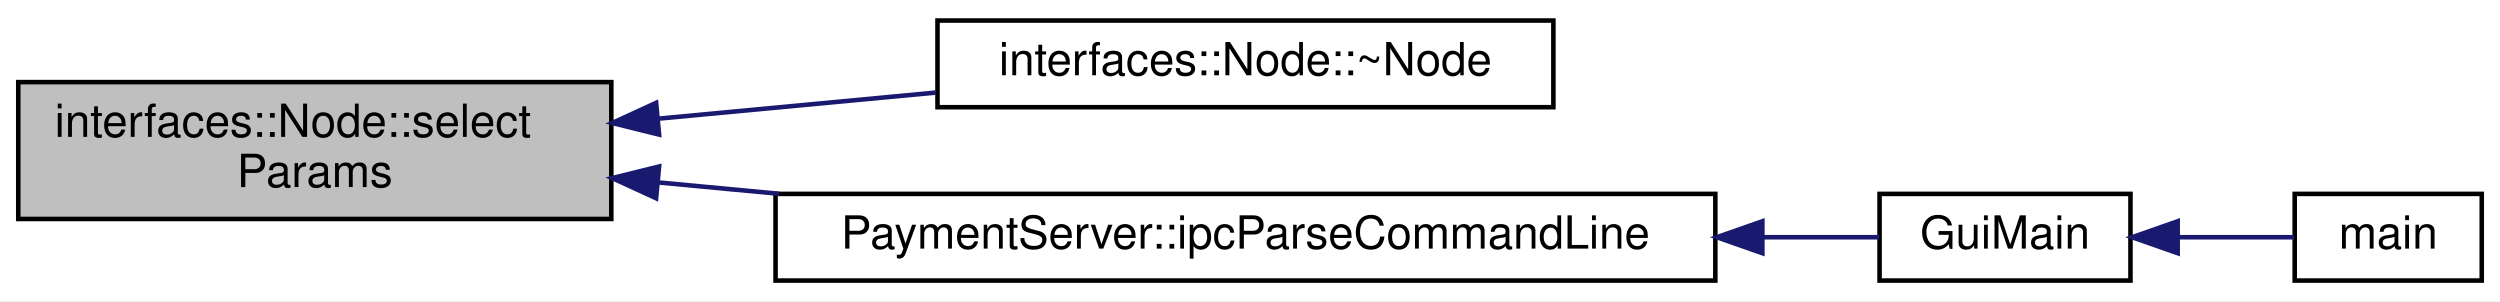
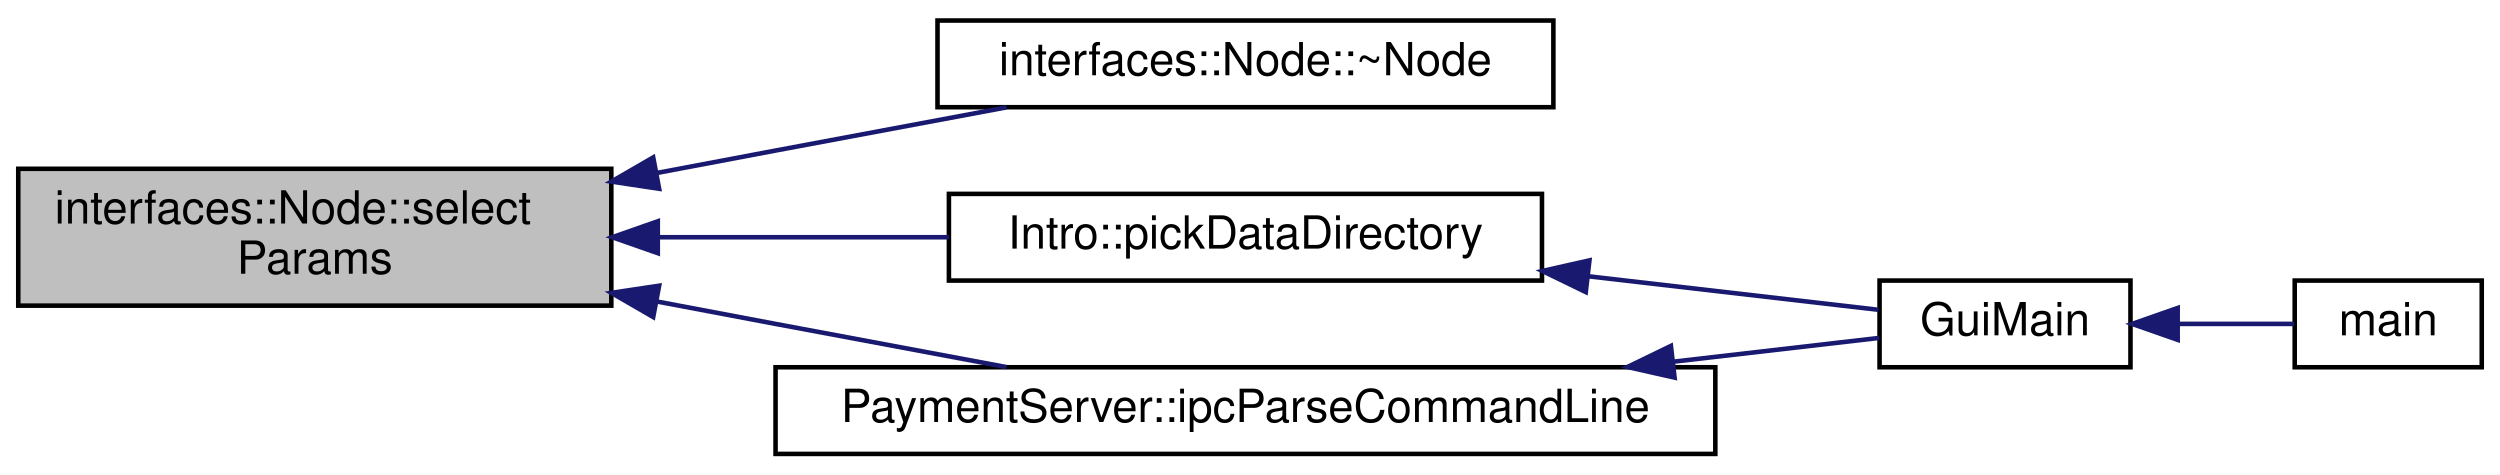
- <svg xmlns="http://www.w3.org/2000/svg" xmlns:xlink="http://www.w3.org/1999/xlink" width="548pt" height="66pt" viewBox="0.00 0.00 548.00 66.00">
-   <g id="graph0" class="graph" transform="scale(1 1) rotate(0) translate(4 62)">
-     <polygon fill="white" stroke="none" points="-4,4 -4,-62 544,-62 544,4 -4,4" />
+ <svg xmlns="http://www.w3.org/2000/svg" xmlns:xlink="http://www.w3.org/1999/xlink" width="548pt" height="104pt" viewBox="0.00 0.00 548.00 104.00">
+   <g id="graph0" class="graph" transform="scale(1 1) rotate(0) translate(4 100)">
+     <polygon fill="white" stroke="none" points="-4,4 -4,-100 544,-100 544,4 -4,4" />
    <g id="node1" class="node">
-       <polygon fill="#bfbfbf" stroke="black" points="0,-14 0,-44 130,-44 130,-14 0,-14" />
-       <text text-anchor="start" x="8" y="-32" font-family="Helvetica,sans-Serif" font-size="10.00">interfaces::Node::select</text>
-       <text text-anchor="middle" x="65" y="-21" font-family="Helvetica,sans-Serif" font-size="10.00">Params</text>
+       <polygon fill="#bfbfbf" stroke="black" points="0,-33 0,-63 130,-63 130,-33 0,-33" />
+       <text text-anchor="start" x="8" y="-51" font-family="Helvetica,sans-Serif" font-size="10.00">interfaces::Node::select</text>
+       <text text-anchor="middle" x="65" y="-40" font-family="Helvetica,sans-Serif" font-size="10.00">Params</text>
    </g>
    <g id="node2" class="node">
      <g id="a_node2">
        <a xlink:href="classinterfaces_1_1_node.html#aa7cc2494c0b0b47c0fbe5373c3bbd0b3" target="_top" xlink:title="interfaces::Node::~Node">
-           <polygon fill="white" stroke="black" points="201.5,-38.5 201.5,-57.5 336.5,-57.5 336.5,-38.5 201.5,-38.5" />
-           <text text-anchor="middle" x="269" y="-45.5" font-family="Helvetica,sans-Serif" font-size="10.00">interfaces::Node::~Node</text>
+           <polygon fill="white" stroke="black" points="201.5,-76.5 201.5,-95.5 336.5,-95.5 336.5,-76.5 201.5,-76.5" />
+           <text text-anchor="middle" x="269" y="-83.5" font-family="Helvetica,sans-Serif" font-size="10.00">interfaces::Node::~Node</text>
        </a>
      </g>
    </g>
    <g id="edge1" class="edge">
-       <path fill="none" stroke="midnightblue" d="M140.172,-35.977C160.151,-37.856 181.64,-39.877 201.191,-41.716" />
-       <polygon fill="midnightblue" stroke="midnightblue" points="140.475,-32.49 130.192,-35.038 139.82,-39.459 140.475,-32.49" />
+       <path fill="none" stroke="midnightblue" d="M139.893,-62.071C148.691,-63.737 157.546,-65.409 166,-67 182.463,-70.097 200.426,-73.452 216.626,-76.468" />
+       <polygon fill="midnightblue" stroke="midnightblue" points="140.486,-58.621 130.01,-60.197 139.183,-65.499 140.486,-58.621" />
    </g>
    <g id="node3" class="node">
      <g id="a_node3">
+         <a xlink:href="class_intro.html#a104214b46bc549a8017906302e4b62bf" target="_top" xlink:title="Determine data directory. ">
+           <polygon fill="white" stroke="black" points="204,-38.5 204,-57.5 334,-57.5 334,-38.5 204,-38.5" />
+           <text text-anchor="middle" x="269" y="-45.5" font-family="Helvetica,sans-Serif" font-size="10.00">Intro::pickDataDirectory</text>
+         </a>
+       </g>
+     </g>
+     <g id="edge2" class="edge">
+       <path fill="none" stroke="midnightblue" d="M140.3,-48C161.196,-48 183.735,-48 203.975,-48" />
+       <polygon fill="midnightblue" stroke="midnightblue" points="140.192,-44.5 130.192,-48 140.192,-51.5 140.192,-44.5" />
+     </g>
+     <g id="node6" class="node">
+       <g id="a_node6">
        <a xlink:href="class_payment_server.html#ac64938a43210f493bb1ab93f76d9863e" target="_top" xlink:title="PaymentServer::ipcParseCommandLine">
          <polygon fill="white" stroke="black" points="166,-0.5 166,-19.5 372,-19.5 372,-0.5 166,-0.5" />
          <text text-anchor="middle" x="269" y="-7.5" font-family="Helvetica,sans-Serif" font-size="10.00">PaymentServer::ipcParseCommandLine</text>
        </a>
      </g>
    </g>
-     <g id="edge2" class="edge">
-       <path fill="none" stroke="midnightblue" d="M140.2,-22.021C148.85,-21.207 157.784,-20.367 166.72,-19.526" />
-       <polygon fill="midnightblue" stroke="midnightblue" points="139.82,-18.541 130.192,-22.962 140.475,-25.51 139.82,-18.541" />
+     <g id="edge5" class="edge">
+       <path fill="none" stroke="midnightblue" d="M139.893,-33.929C148.691,-32.263 157.546,-30.59 166,-29 182.463,-25.903 200.426,-22.548 216.626,-19.532" />
+       <polygon fill="midnightblue" stroke="midnightblue" points="139.183,-30.502 130.01,-35.803 140.486,-37.379 139.183,-30.502" />
    </g>
    <g id="node4" class="node">
      <g id="a_node4">
        <a xlink:href="bitcoin_8h.html#a810d06fb8004c57d668eeb540ae582b7" target="_top" xlink:title="GuiMain">
-           <polygon fill="white" stroke="black" points="408,-0.5 408,-19.5 463,-19.5 463,-0.5 408,-0.5" />
-           <text text-anchor="middle" x="435.5" y="-7.5" font-family="Helvetica,sans-Serif" font-size="10.00">GuiMain</text>
+           <polygon fill="white" stroke="black" points="408,-19.5 408,-38.5 463,-38.5 463,-19.5 408,-19.5" />
+           <text text-anchor="middle" x="435.5" y="-26.5" font-family="Helvetica,sans-Serif" font-size="10.00">GuiMain</text>
        </a>
      </g>
    </g>
    <g id="edge3" class="edge">
-       <path fill="none" stroke="midnightblue" d="M382.544,-10C391.785,-10 400.434,-10 407.922,-10" />
-       <polygon fill="midnightblue" stroke="midnightblue" points="382.31,-6.5 372.31,-10 382.31,-13.5 382.31,-6.5" />
+       <path fill="none" stroke="midnightblue" d="M344.08,-39.444C366.8,-36.819 390.36,-34.098 407.733,-32.092" />
+       <polygon fill="midnightblue" stroke="midnightblue" points="343.603,-35.975 334.071,-40.6 344.407,-42.929 343.603,-35.975" />
    </g>
    <g id="node5" class="node">
      <g id="a_node5">
        <a xlink:href="main_8cpp.html#a0ddf1224851353fc92bfbff6f499fa97" target="_top" xlink:title="main">
-           <polygon fill="white" stroke="black" points="499,-0.5 499,-19.5 540,-19.5 540,-0.5 499,-0.5" />
-           <text text-anchor="middle" x="519.5" y="-7.5" font-family="Helvetica,sans-Serif" font-size="10.00">main</text>
+           <polygon fill="white" stroke="black" points="499,-19.5 499,-38.5 540,-38.5 540,-19.5 499,-19.5" />
+           <text text-anchor="middle" x="519.5" y="-26.5" font-family="Helvetica,sans-Serif" font-size="10.00">main</text>
        </a>
      </g>
    </g>
    <g id="edge4" class="edge">
-       <path fill="none" stroke="midnightblue" d="M473.434,-10C482.205,-10 491.227,-10 498.872,-10" />
-       <polygon fill="midnightblue" stroke="midnightblue" points="473.35,-6.5 463.35,-10 473.35,-13.5 473.35,-6.5" />
+       <path fill="none" stroke="midnightblue" d="M473.434,-29C482.205,-29 491.227,-29 498.872,-29" />
+       <polygon fill="midnightblue" stroke="midnightblue" points="473.35,-25.5 463.35,-29 473.35,-32.5 473.35,-25.5" />
+     </g>
+     <g id="edge6" class="edge">
+       <path fill="none" stroke="midnightblue" d="M363.018,-20.744C379.455,-22.642 395.309,-24.473 407.892,-25.927" />
+       <polygon fill="midnightblue" stroke="midnightblue" points="363.068,-17.226 352.732,-19.556 362.264,-24.18 363.068,-17.226" />
    </g>
  </g>
</svg>
